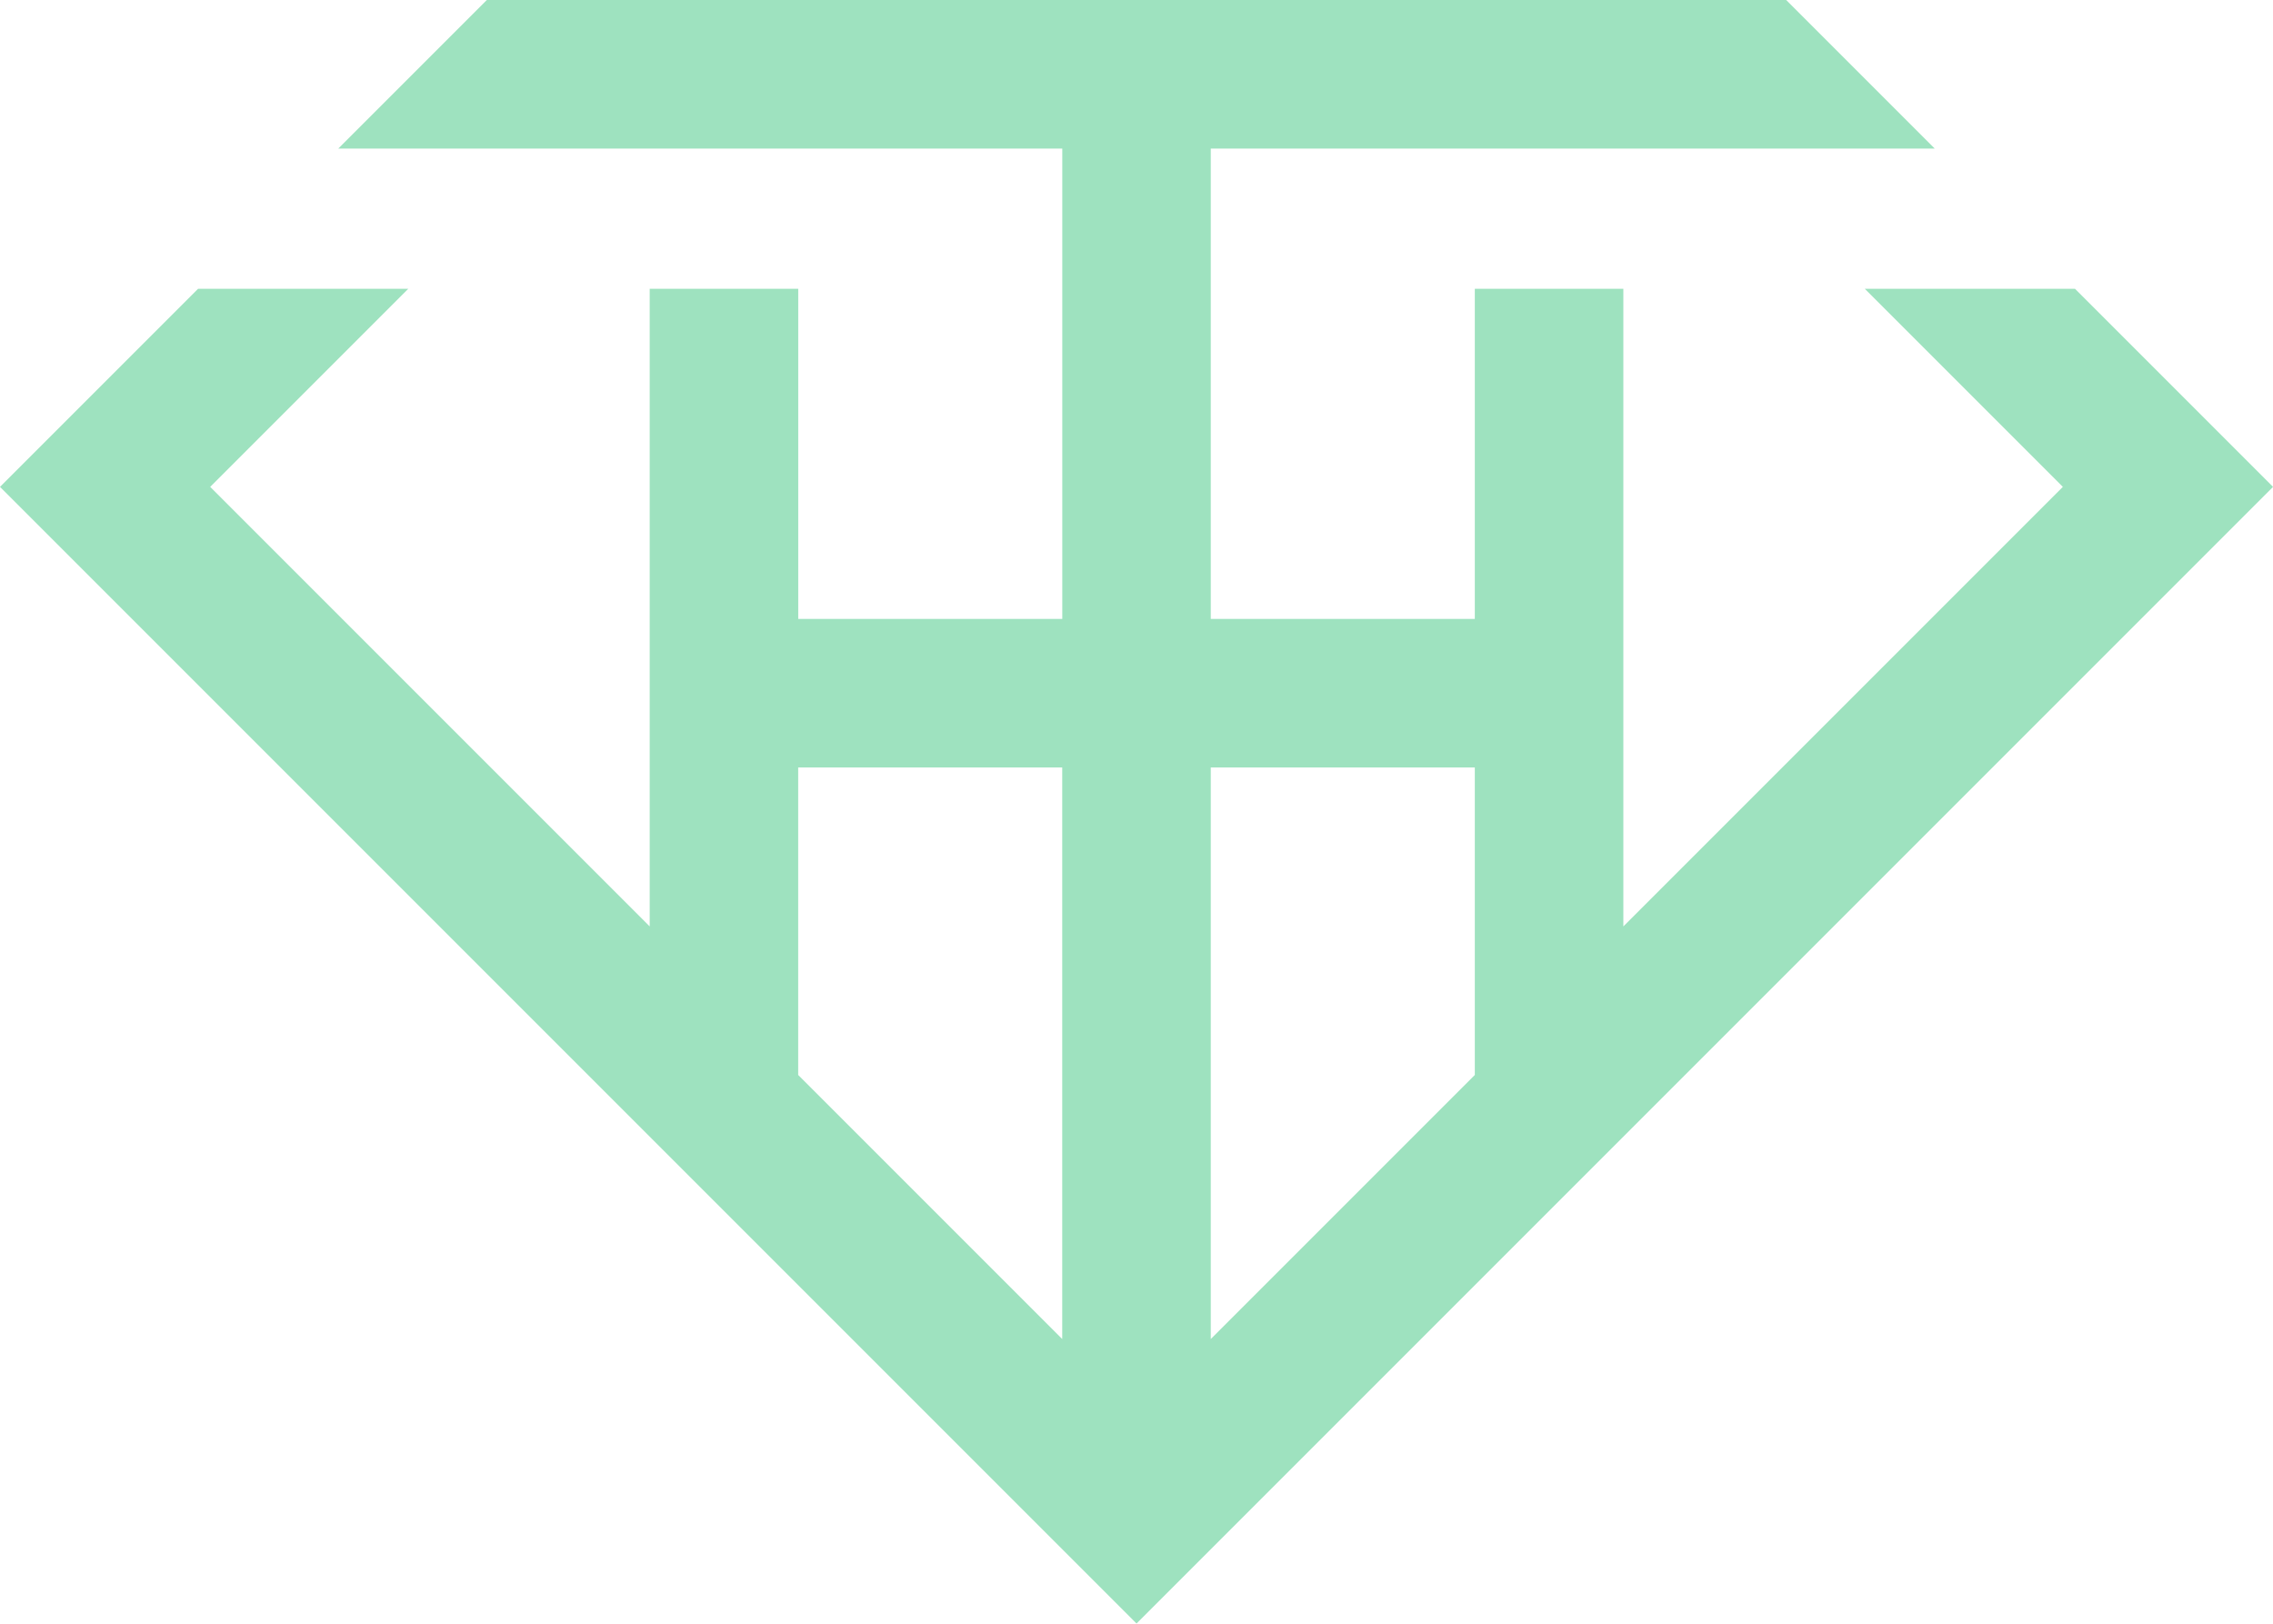
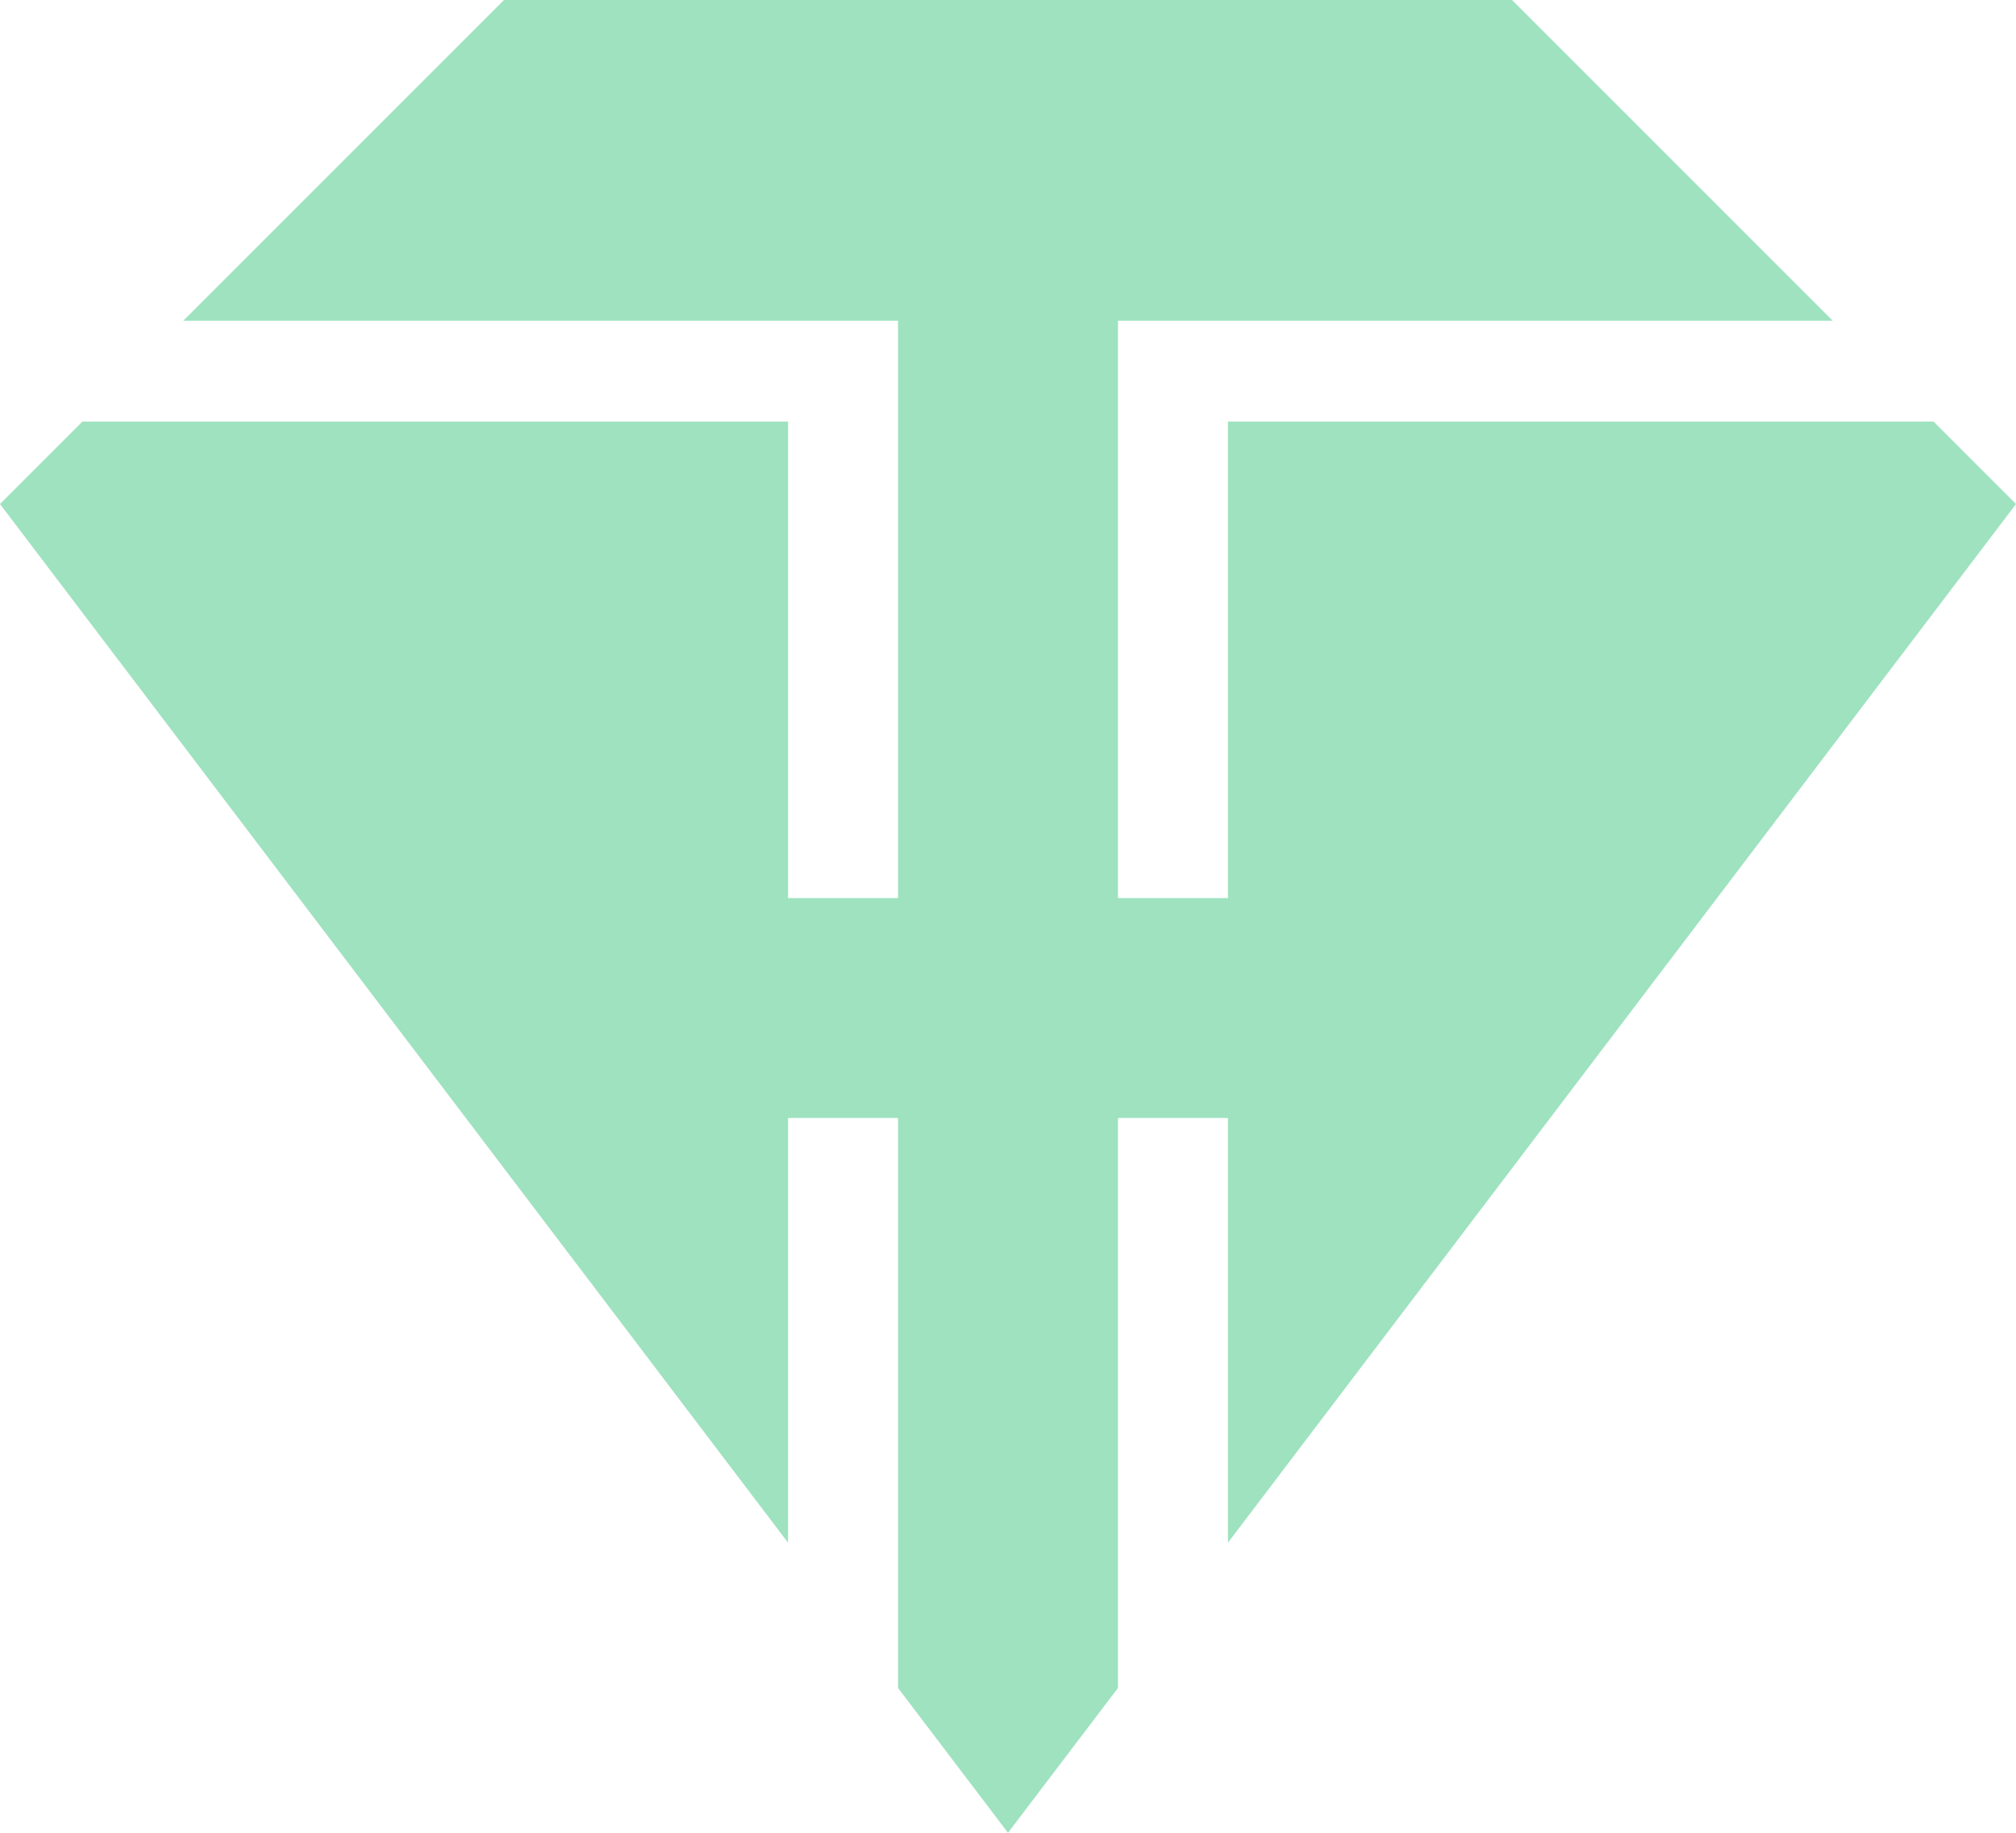
- <svg xmlns="http://www.w3.org/2000/svg" id="Layer_2" data-name="Layer 2" viewBox="0 0 439.03 313.55">
-   <defs>
-     <style>
-       .cls-1 {
-         fill: #9ee2bf;
-       }
-     </style>
-   </defs>
-   <g id="Layer_1-2" data-name="Layer 1">
-     <path class="cls-1" d="M0,94.03L38.25,55.78h40.6l-38.25,38.25,84.89,84.89V55.78h28.69v63.75h51V28.69H65.34L94.03,0h250.97l28.69,28.69H233.86V119.53h51V55.78h28.69v123.14l84.89-84.89-38.25-38.25h40.6l38.25,38.25-219.52,219.52L0,94.03Zm233.86,164.58l51-51v-59.39h-51v110.39Zm-79.69-51l51,51v-110.39h-51v59.39Z" />
-   </g>
+ <svg xmlns="http://www.w3.org/2000/svg" viewBox="0 0 440 400">
+   <path fill="#9ee2bf" fill-rule="evenodd" d="M110,0L330,0L400,70L244,70L244,196L268,196L268,92L422,92L440,110L268,336.7L268,244L244,244L244,368.4L220,400L196,368.4L196,244L172,244L172,336.7L0,110L18,92L172,92L172,196L196,196L196,70L40,70Z" />
</svg>
